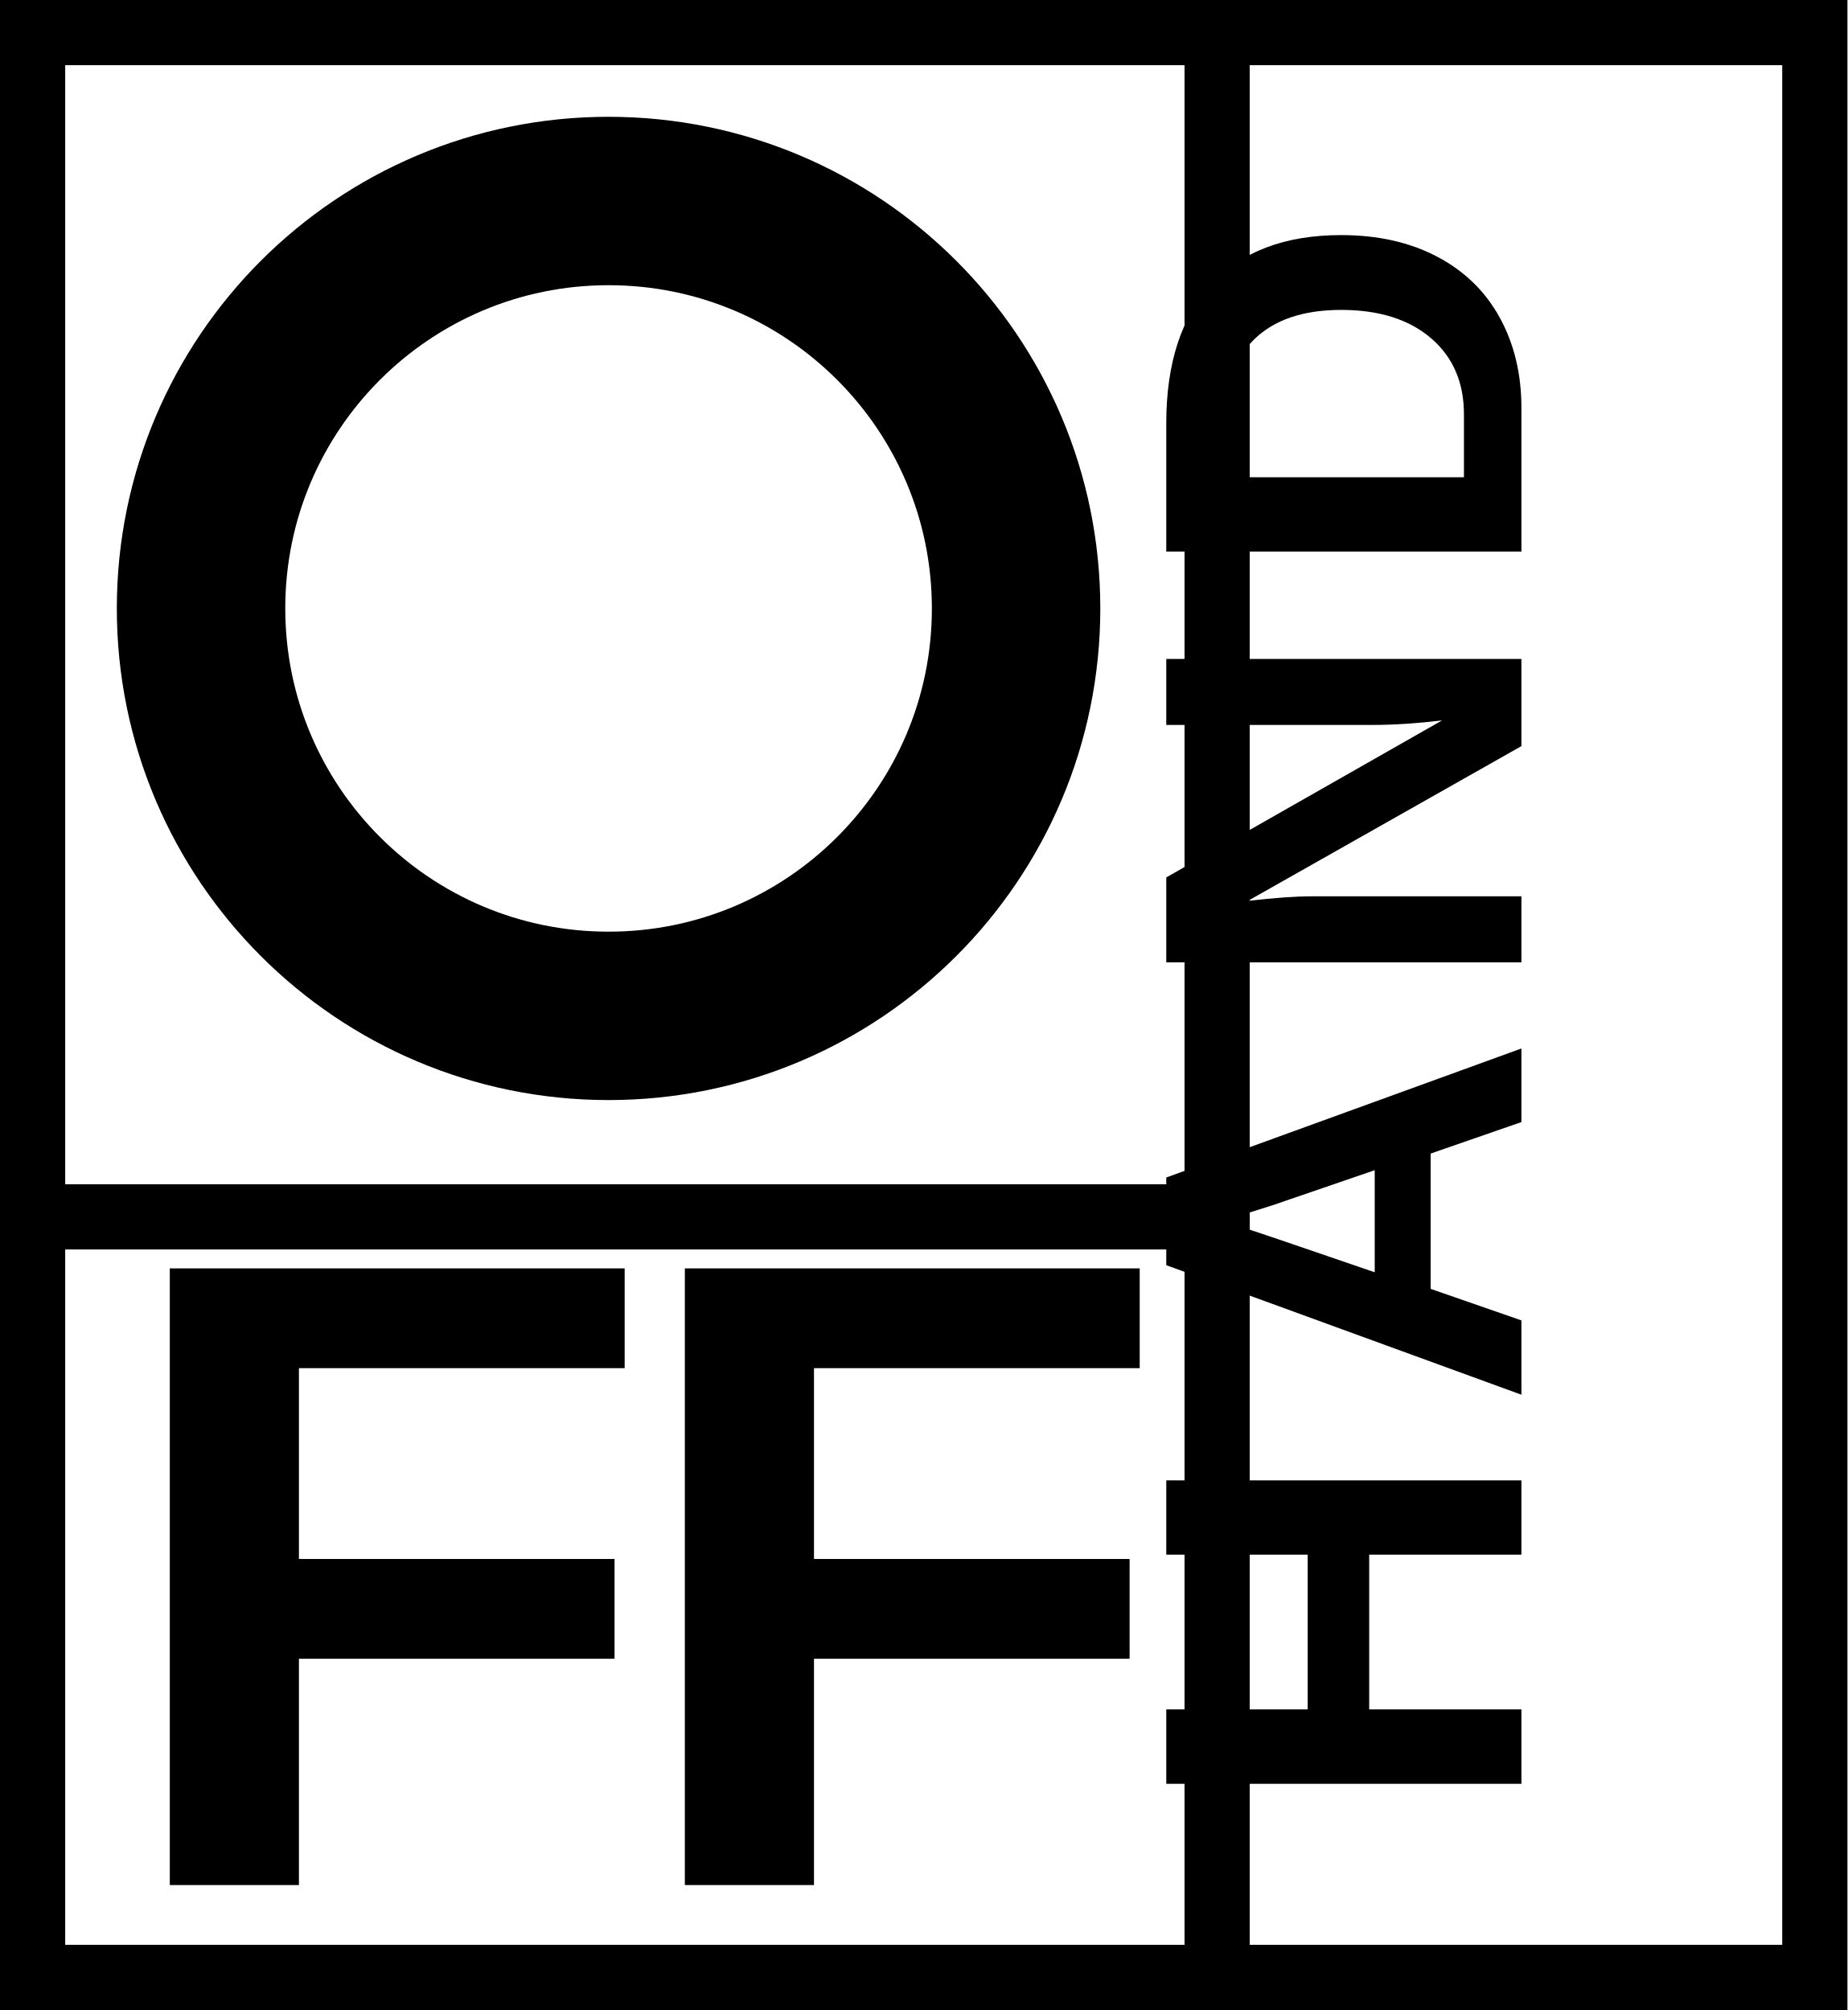
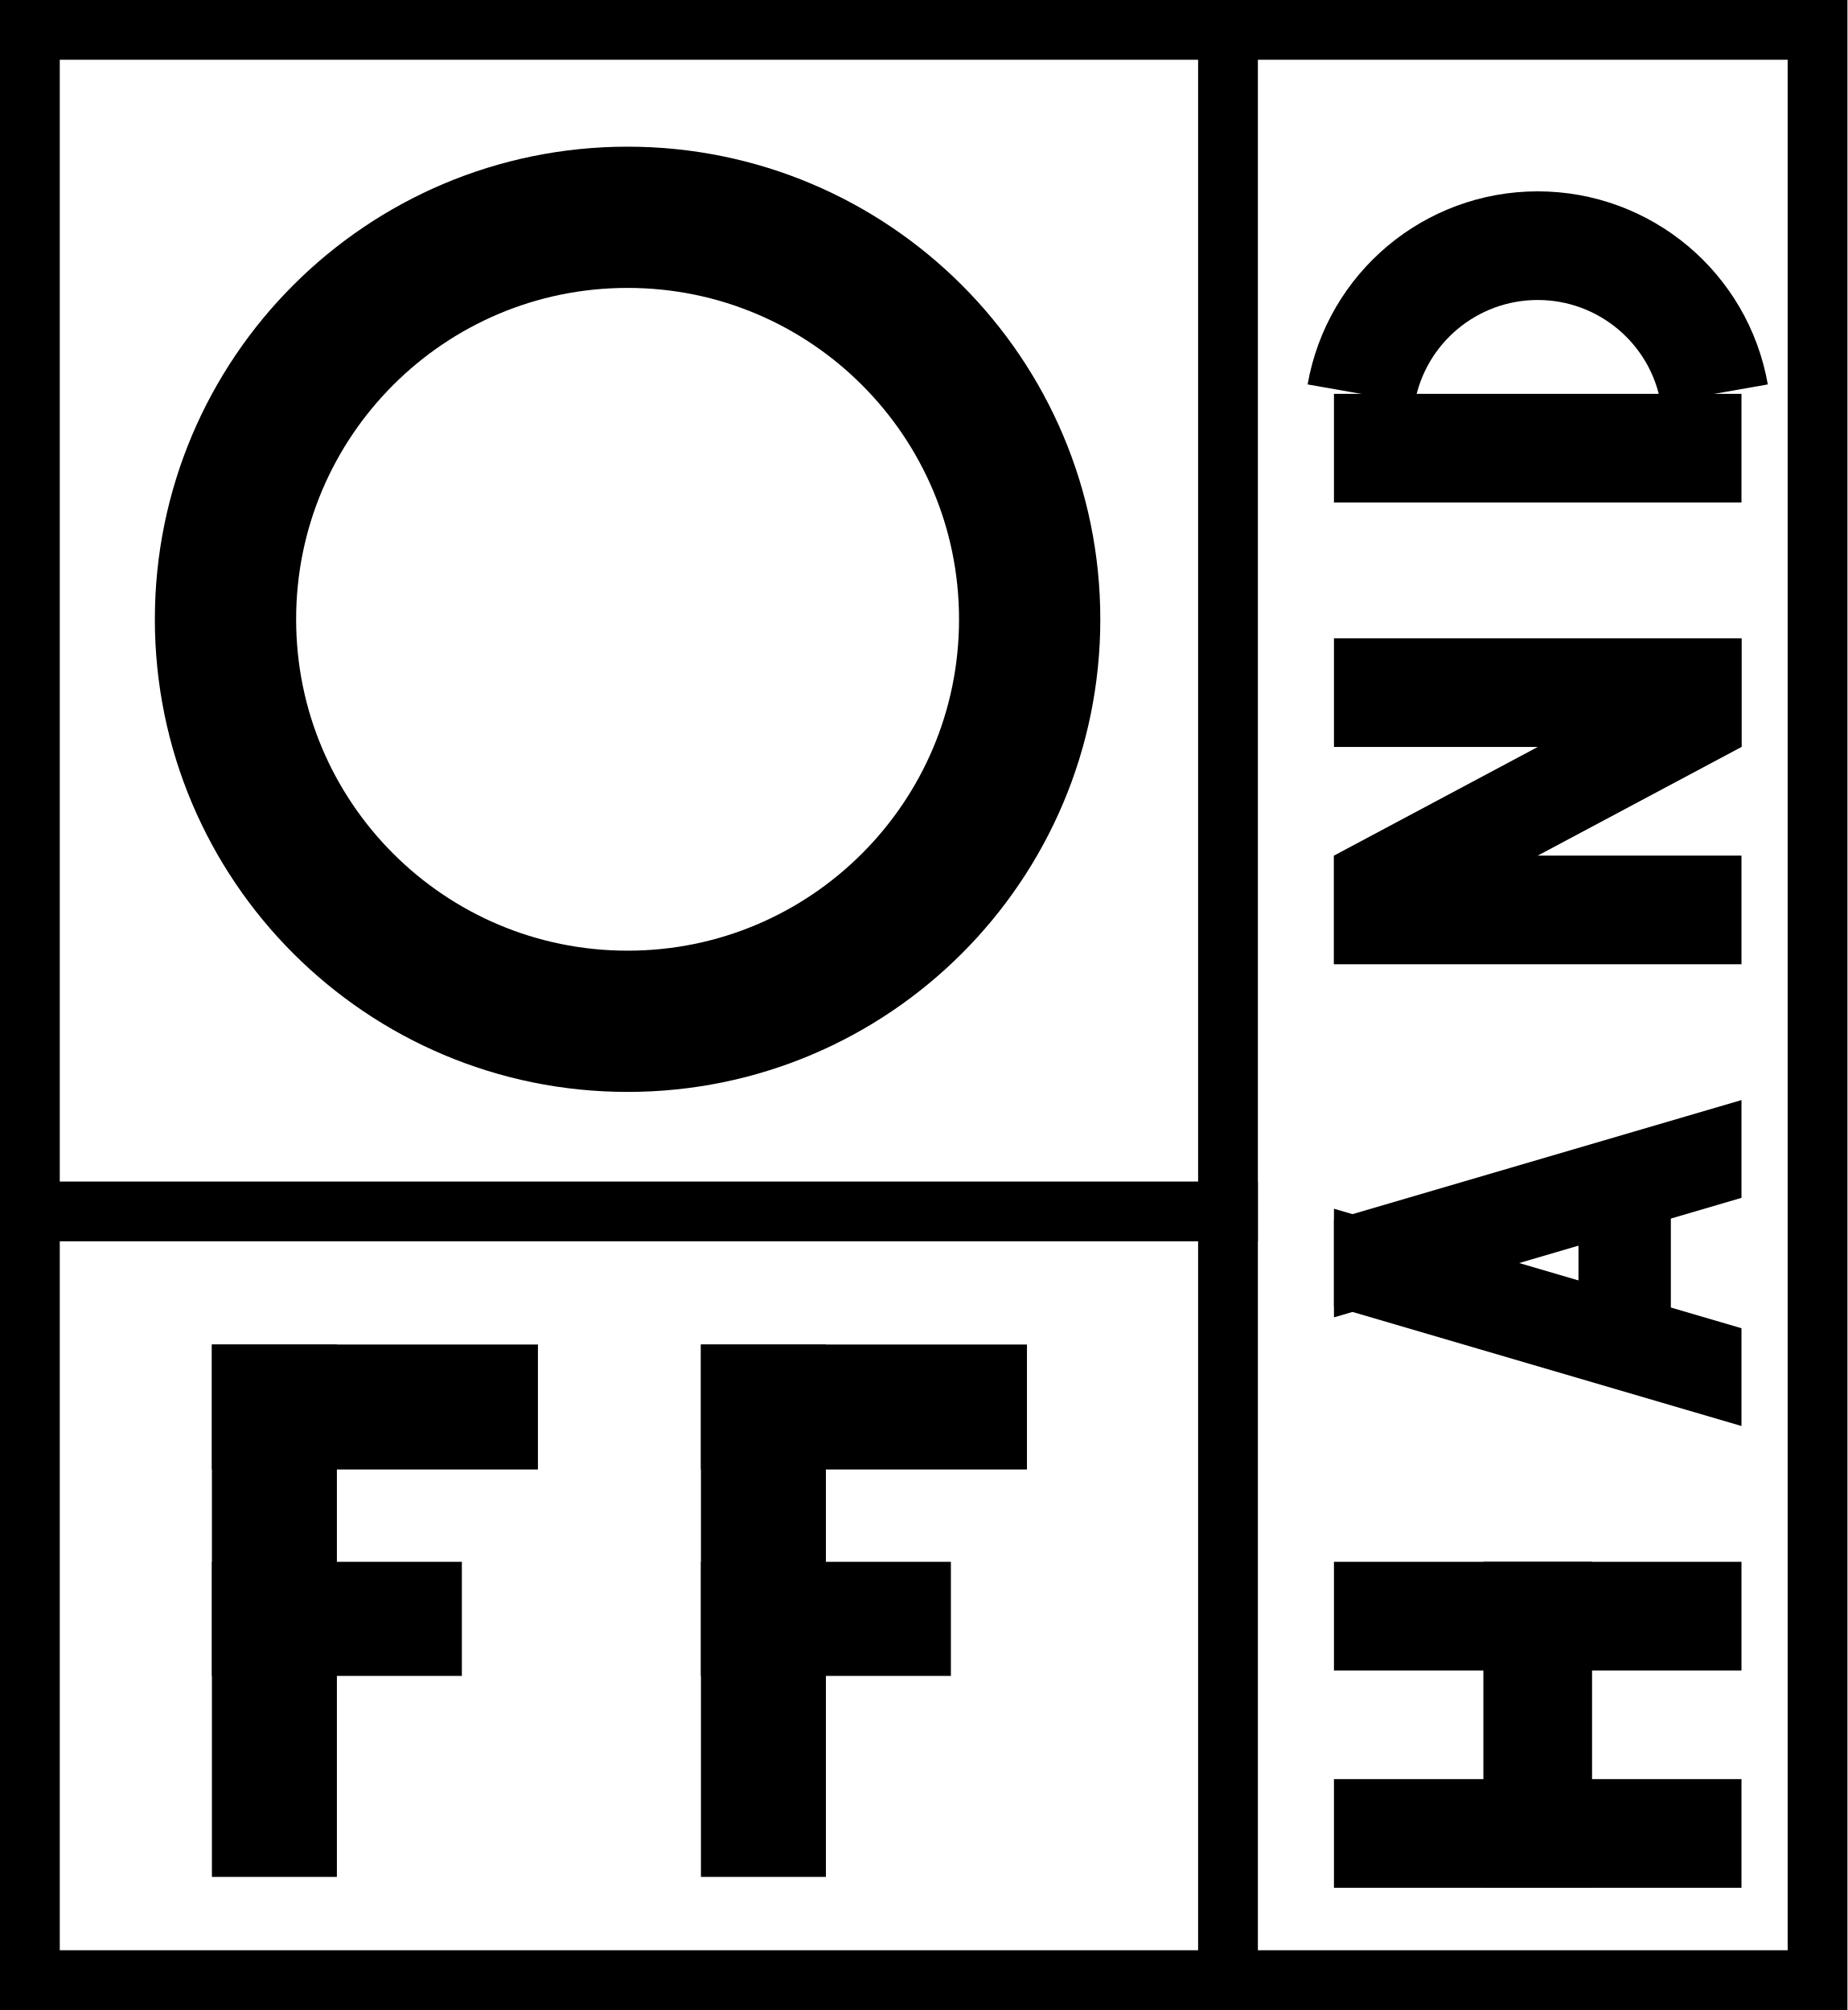
<svg xmlns="http://www.w3.org/2000/svg" viewBox="0 0 680 740" role="img" aria-label="OFFHAND">
  <g fill="currentColor">
-     <rect x="12" y="12" width="656" height="716" fill="none" stroke="currentColor" stroke-width="24" />
-     <rect x="436" y="12" width="24" height="716" />
-     <rect x="12" y="436" width="448" height="24" />
-     <circle cx="224" cy="224" r="150" fill="none" stroke="currentColor" stroke-width="62" />
-     <text x="236" y="694" text-anchor="middle" font-family="'Arial Black','Helvetica Neue',Arial,sans-serif" font-weight="900" font-size="330" letter-spacing="-12">FF</text>
-     <text x="560" y="374" text-anchor="middle" font-family="'Arial Black','Helvetica Neue',Arial,sans-serif" font-weight="900" font-size="190" letter-spacing="14" transform="rotate(-90 560 374)">HAND</text>
+     <rect x="11" y="11" width="658" height="718" fill="none" stroke="currentColor" stroke-width="22" />
+     <rect x="441" y="11" width="22" height="718" />
+     <rect x="11" y="435" width="452" height="22" />
+     <circle cx="231" cy="228" r="148" fill="none" stroke="currentColor" stroke-width="52" />
+     <rect x="78" y="495" width="46" height="196" />
+     <rect x="78" y="495" width="120" height="46" />
+     <rect x="78" y="575" width="92" height="42" />
+     <rect x="258" y="495" width="46" height="196" />
+     <rect x="258" y="495" width="120" height="46" />
+     <rect x="258" y="575" width="92" height="42" />
+     <g transform="translate(491,695) rotate(-90)">
+       <rect x="0" y="0" width="40" height="150" />
+       <rect x="80" y="0" width="40" height="150" />
+       <rect x="0" y="55" width="120" height="40" />
+       <polygon points="170,150 206,150 250,0 214,0" />
+       <polygon points="290,150 254,150 210,0 246,0" />
+       <rect x="192" y="90" width="76" height="34" />
+       <rect x="340" y="0" width="40" height="150" />
+       <rect x="420" y="0" width="40" height="150" />
+       <polygon points="340,0 380,0 460,150 420,150" />
+       <rect x="510" y="0" width="40" height="150" />
+       <path d="M550,10 A 66,66 0 0 1 550,140" fill="none" stroke="currentColor" stroke-width="40" />
+     </g>
  </g>
</svg>
